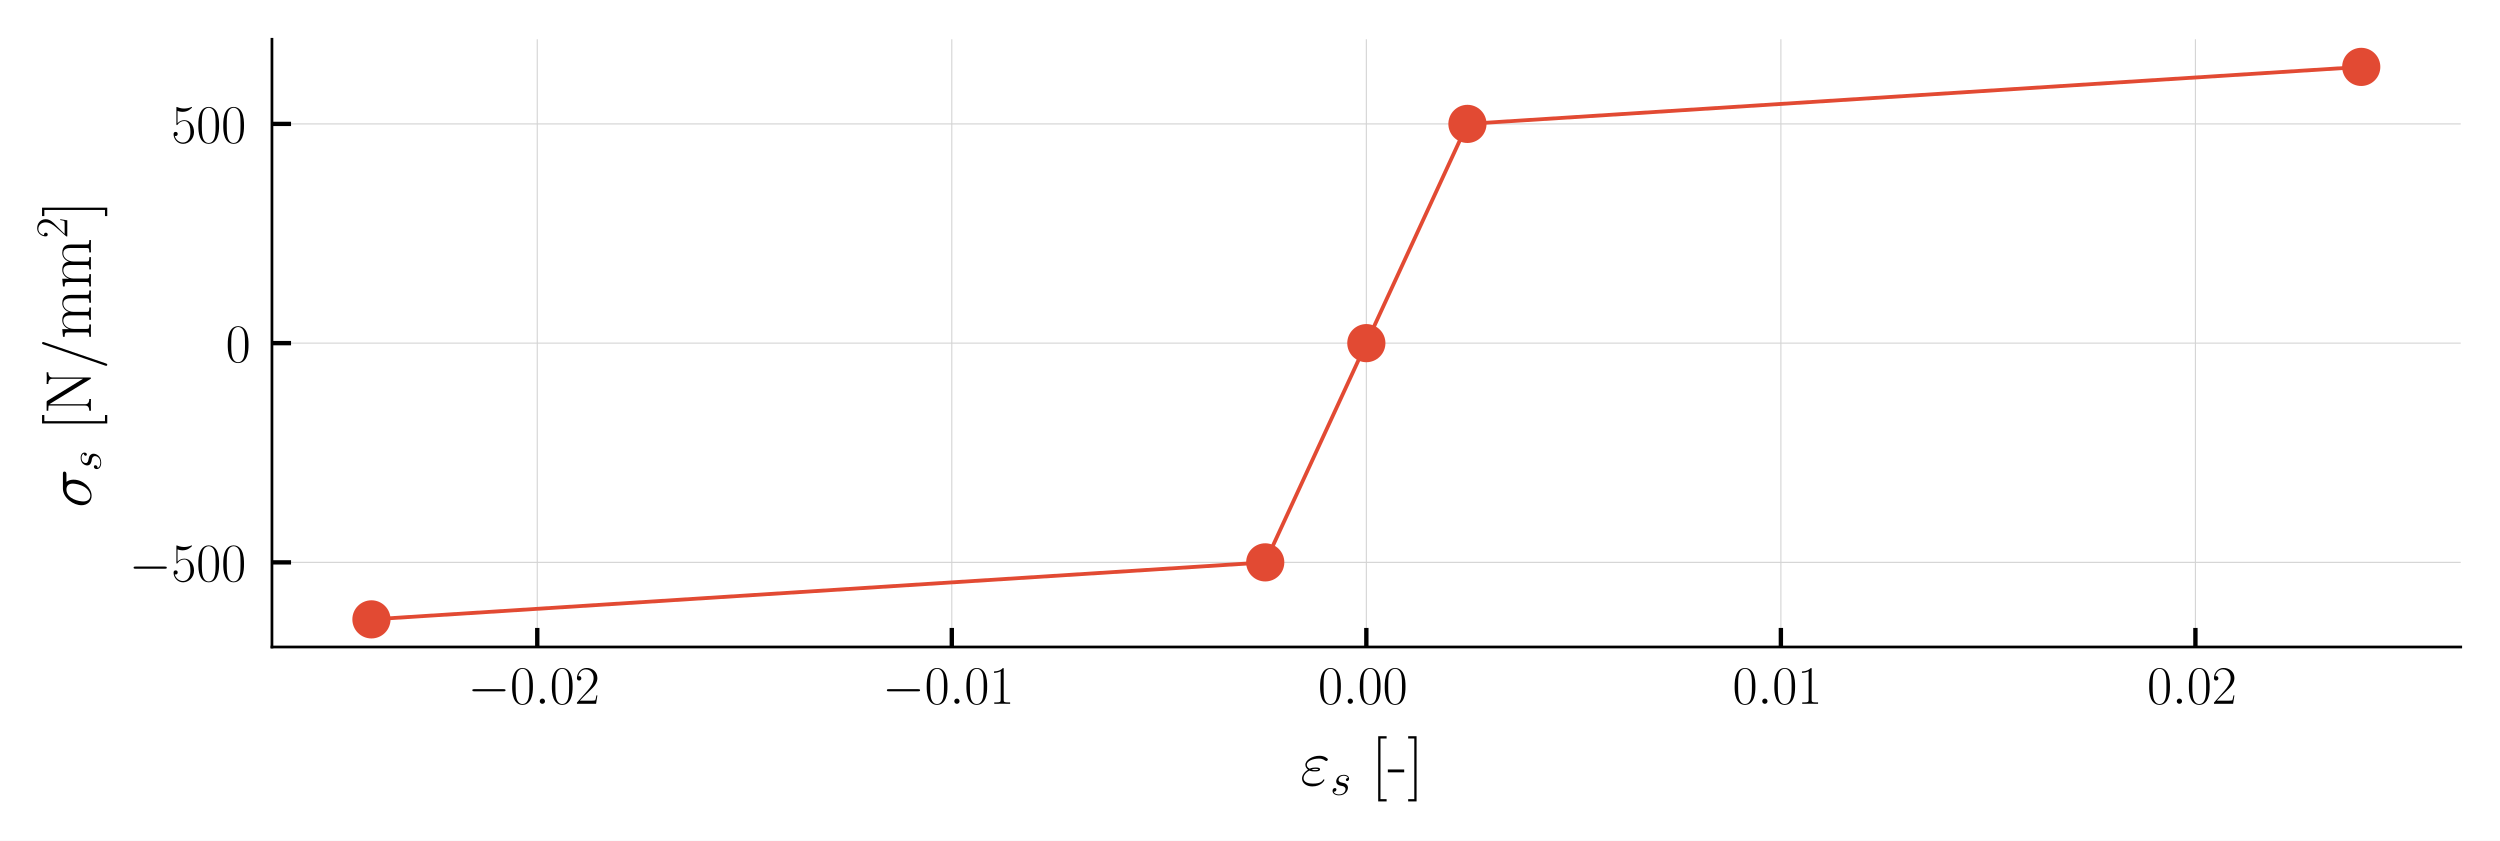
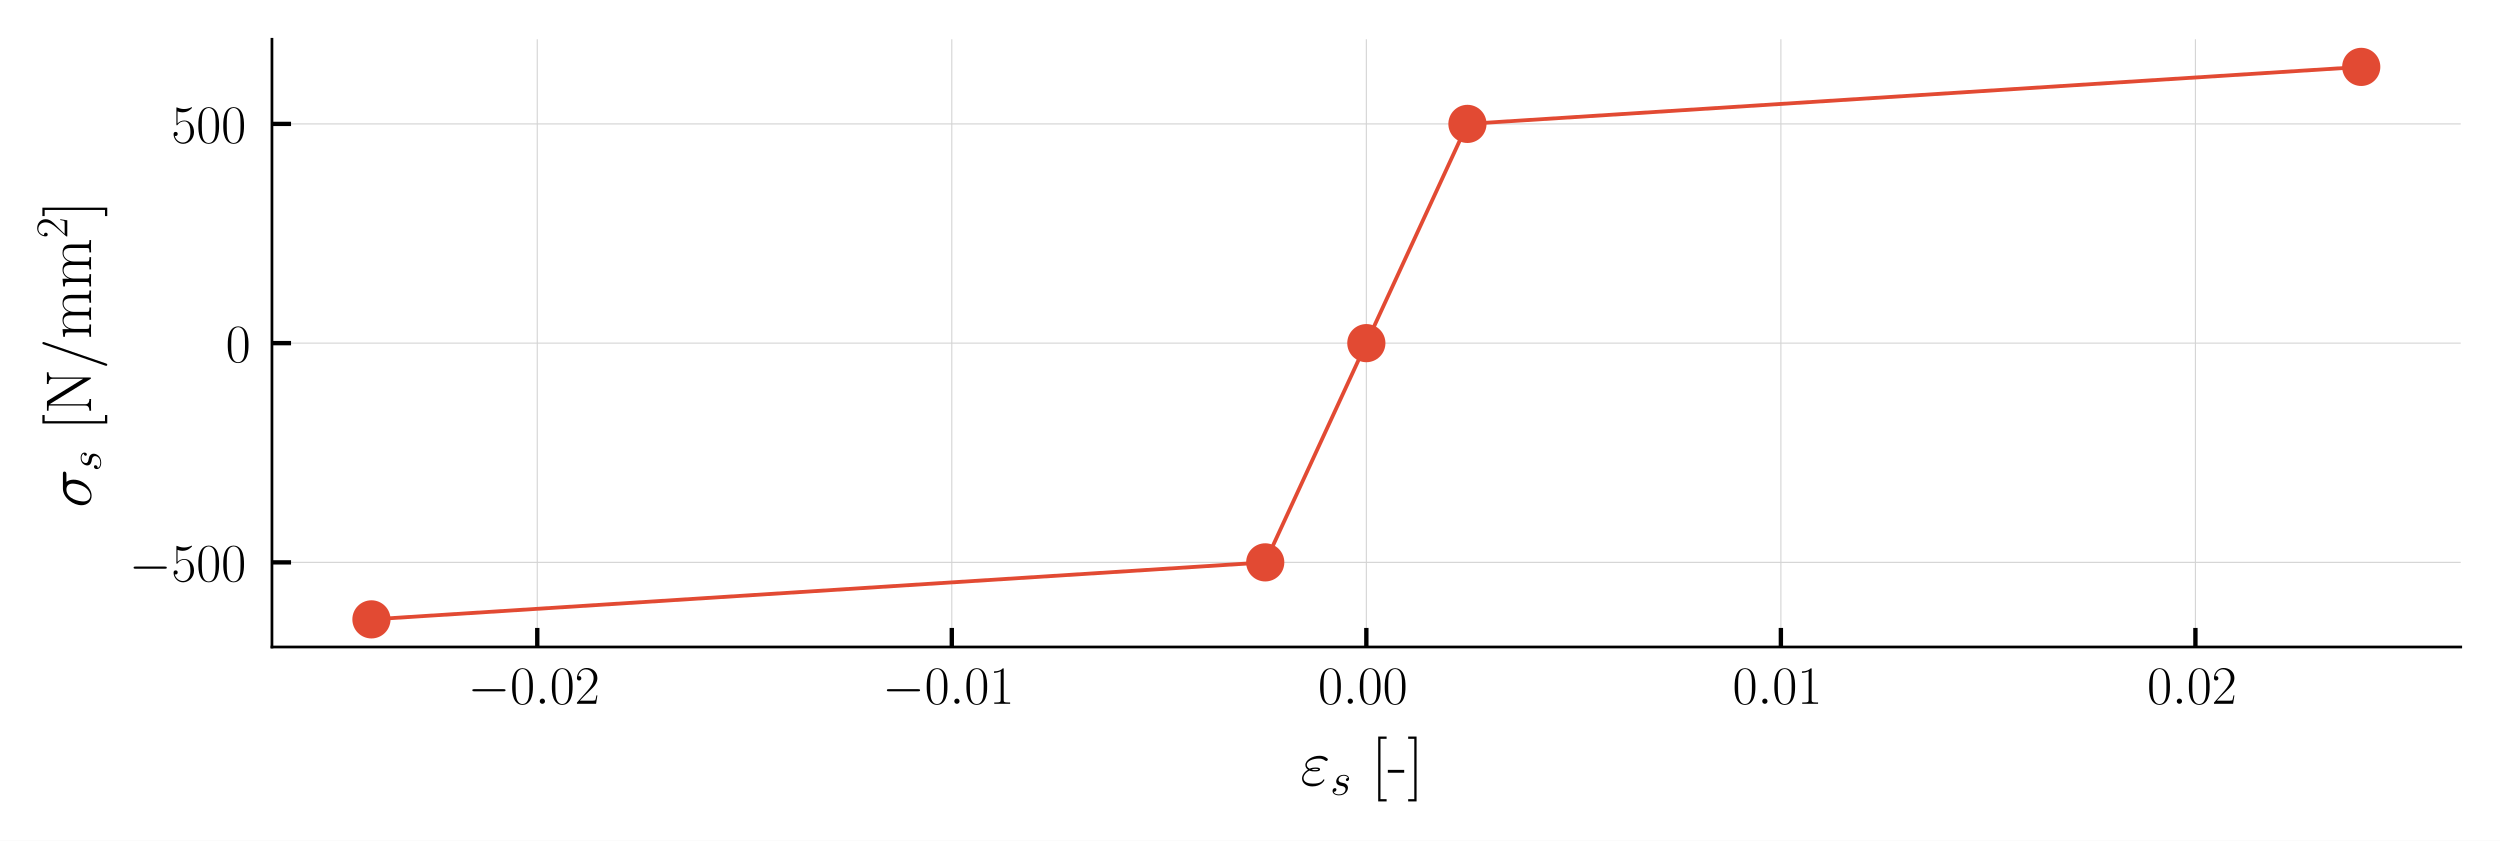
<svg xmlns="http://www.w3.org/2000/svg" xmlns:xlink="http://www.w3.org/1999/xlink" width="458.317pt" height="154.123pt" viewBox="0 0 458.317 154.123" version="1.1">
  <defs>
    <style type="text/css">*{stroke-linejoin: round; stroke-linecap: butt}</style>
  </defs>
  <g id="figure_1">
    <g id="patch_1">
      <path d="M 0 154.123  L 458.317 154.123  L 458.317 0  L 0 0  z " style="fill: #ffffff" />
    </g>
    <g id="axes_1">
      <g id="patch_2">
        <path d="M 49.856 118.612  L 451.117 118.612  L 451.117 7.2  L 49.856 7.2  z " style="fill: #ffffff" />
      </g>
      <g id="matplotlib.axis_1">
        <g id="xtick_1">
          <g id="line2d_1">
-             <path d="M 98.494 118.612  L 98.494 7.2  " clip-path="url(#p5728008d90)" style="fill: none; stroke: #d3d3d3; stroke-width: 0.2; stroke-linecap: square" />
+             <path d="M 98.494 118.612  L 98.494 7.2  " clip-path="url(#p61f1c30485)" style="fill: none; stroke: #d3d3d3; stroke-width: 0.2; stroke-linecap: square" />
          </g>
          <g id="line2d_2">
            <defs>
-               <path id="m6b92af118e" d="M 0 0  L 0 -3.5  " style="stroke: #000000; stroke-width: 0.8" />
-             </defs>
-             <g>
-               <use xlink:href="#m6b92af118e" x="98.494" y="118.612" style="stroke: #000000; stroke-width: 0.8" />
+               <path id="m45dc23eb05" d="M 0 0  L 0 -3.5  " style="stroke: #000000; stroke-width: 0.8" />
+             </defs>
+             <g>
+               <use xlink:href="#m45dc23eb05" x="98.494" y="118.612" style="stroke: #000000; stroke-width: 0.8" />
            </g>
          </g>
          <g id="text_1">
            <g transform="translate(85.76384 129.0302) scale(0.1 -0.1)">
              <defs>
                <path id="CMSY10-0" d="M 4218 1472  C 4326 1472 4442 1472 4442 1600  C 4442 1728 4326 1728 4218 1728  L 755 1728  C 646 1728 531 1728 531 1600  C 531 1472 646 1472 755 1472  L 4218 1472  z " transform="scale(0.015625)" />
-                 <path id="CMR17-30" d="M 2688 2038  C 2688 2430 2682 3099 2413 3613  C 2176 4063 1798 4224 1466 4224  C 1158 4224 768 4082 525 3620  C 269 3137 243 2539 243 2038  C 243 1671 250 1112 448 623  C 723 -39 1216 -128 1466 -128  C 1760 -128 2208 -7 2470 604  C 2662 1048 2688 1568 2688 2038  z M 1466 -26  C 1056 -26 813 328 723 816  C 653 1196 653 1749 653 2109  C 653 2604 653 3015 736 3407  C 858 3954 1216 4121 1466 4121  C 1728 4121 2067 3947 2189 3420  C 2272 3054 2278 2623 2278 2109  C 2278 1691 2278 1176 2202 797  C 2067 96 1690 -26 1466 -26  z " transform="scale(0.015625)" />
-                 <path id="CMMI12-3a" d="M 1178 307  C 1178 492 1024 620 870 620  C 685 620 557 467 557 313  C 557 128 710 0 864 0  C 1050 0 1178 153 1178 307  z " transform="scale(0.015625)" />
-                 <path id="CMR17-32" d="M 2669 990  L 2554 990  C 2490 537 2438 460 2413 422  C 2381 371 1920 371 1830 371  L 602 371  C 832 620 1280 1073 1824 1596  C 2214 1966 2669 2400 2669 3033  C 2669 3788 2067 4224 1395 4224  C 691 4224 262 3603 262 3027  C 262 2777 448 2745 525 2745  C 589 2745 781 2783 781 3007  C 781 3206 614 3264 525 3264  C 486 3264 448 3257 422 3244  C 544 3788 915 4057 1306 4057  C 1862 4057 2227 3616 2227 3033  C 2227 2477 1901 1998 1536 1583  L 262 147  L 262 0  L 2515 0  L 2669 990  z " transform="scale(0.015625)" />
+                 <path id="CMR17-30" d="M 2688 2025  C 2688 2416 2682 3080 2413 3591  C 2176 4039 1798 4198 1466 4198  C 1158 4198 768 4058 525 3597  C 269 3118 243 2524 243 2025  C 243 1661 250 1106 448 619  C 723 -39 1216 -128 1466 -128  C 1760 -128 2208 -7 2470 600  C 2662 1042 2688 1559 2688 2025  z M 1466 -26  C 1056 -26 813 325 723 812  C 653 1188 653 1738 653 2096  C 653 2588 653 2997 736 3387  C 858 3929 1216 4096 1466 4096  C 1728 4096 2067 3923 2189 3400  C 2272 3036 2278 2607 2278 2096  C 2278 1680 2278 1169 2202 792  C 2067 95 1690 -26 1466 -26  z " transform="scale(0.015625)" />
+                 <path id="CMMI12-3a" d="M 1178 307  C 1178 492 1024 619 870 619  C 685 619 557 466 557 313  C 557 128 710 0 864 0  C 1050 0 1178 153 1178 307  z " transform="scale(0.015625)" />
+                 <path id="CMR17-32" d="M 2669 989  L 2554 989  C 2490 536 2438 459 2413 420  C 2381 369 1920 369 1830 369  L 602 369  C 832 619 1280 1072 1824 1597  C 2214 1967 2669 2402 2669 3035  C 2669 3790 2067 4224 1395 4224  C 691 4224 262 3604 262 3030  C 262 2780 448 2748 525 2748  C 589 2748 781 2787 781 3010  C 781 3207 614 3264 525 3264  C 486 3264 448 3258 422 3245  C 544 3790 915 4058 1306 4058  C 1862 4058 2227 3617 2227 3035  C 2227 2479 1901 2000 1536 1584  L 262 146  L 262 0  L 2515 0  L 2669 989  z " transform="scale(0.015625)" />
              </defs>
              <use xlink:href="#CMSY10-0" transform="scale(0.996264)" />
              <use xlink:href="#CMR17-30" transform="translate(77.48747 0) scale(0.996264)" />
              <use xlink:href="#CMMI12-3a" transform="translate(123.1779 0) scale(0.996264)" />
              <use xlink:href="#CMR17-30" transform="translate(150.2751 0) scale(0.996264)" />
              <use xlink:href="#CMR17-32" transform="translate(195.9656 0) scale(0.996264)" />
            </g>
          </g>
        </g>
        <g id="xtick_2">
          <g id="line2d_3">
-             <path d="M 174.49 118.612  L 174.49 7.2  " clip-path="url(#p5728008d90)" style="fill: none; stroke: #d3d3d3; stroke-width: 0.2; stroke-linecap: square" />
+             <path d="M 174.49 118.612  L 174.49 7.2  " clip-path="url(#p61f1c30485)" style="fill: none; stroke: #d3d3d3; stroke-width: 0.2; stroke-linecap: square" />
          </g>
          <g id="line2d_4">
            <g>
-               <use xlink:href="#m6b92af118e" x="174.49" y="118.612" style="stroke: #000000; stroke-width: 0.8" />
+               <use xlink:href="#m45dc23eb05" x="174.49" y="118.612" style="stroke: #000000; stroke-width: 0.8" />
            </g>
          </g>
          <g id="text_2">
            <g transform="translate(161.7601 129.0302) scale(0.1 -0.1)">
              <defs>
-                 <path id="CMR17-31" d="M 1702 4083  C 1702 4217 1696 4224 1606 4224  C 1357 3927 979 3833 621 3820  C 602 3820 570 3820 563 3808  C 557 3795 557 3782 557 3648  C 755 3648 1088 3686 1344 3839  L 1344 467  C 1344 243 1331 166 781 166  L 589 166  L 589 0  C 896 6 1216 12 1523 12  C 1830 12 2150 6 2458 0  L 2458 166  L 2266 166  C 1715 166 1702 236 1702 467  L 1702 4083  z " transform="scale(0.015625)" />
+                 <path id="CMR17-31" d="M 1702 4058  C 1702 4192 1696 4192 1606 4192  C 1357 3916 979 3827 621 3827  C 602 3827 570 3827 563 3808  C 557 3795 557 3782 557 3648  C 755 3648 1088 3686 1344 3839  L 1344 461  C 1344 236 1331 160 781 160  L 589 160  L 589 0  C 896 0 1216 0 1523 0  C 1830 0 2150 0 2458 0  L 2458 160  L 2266 160  C 1715 160 1702 230 1702 458  L 1702 4058  z " transform="scale(0.015625)" />
              </defs>
              <use xlink:href="#CMSY10-0" transform="scale(0.996264)" />
              <use xlink:href="#CMR17-30" transform="translate(77.48747 0) scale(0.996264)" />
              <use xlink:href="#CMMI12-3a" transform="translate(123.1779 0) scale(0.996264)" />
              <use xlink:href="#CMR17-30" transform="translate(150.2751 0) scale(0.996264)" />
              <use xlink:href="#CMR17-31" transform="translate(195.9656 0) scale(0.996264)" />
            </g>
          </g>
        </g>
        <g id="xtick_3">
          <g id="line2d_5">
-             <path d="M 250.487 118.612  L 250.487 7.2  " clip-path="url(#p5728008d90)" style="fill: none; stroke: #d3d3d3; stroke-width: 0.2; stroke-linecap: square" />
+             <path d="M 250.487 118.612  L 250.487 7.2  " clip-path="url(#p61f1c30485)" style="fill: none; stroke: #d3d3d3; stroke-width: 0.2; stroke-linecap: square" />
          </g>
          <g id="line2d_6">
            <g>
-               <use xlink:href="#m6b92af118e" x="250.487" y="118.612" style="stroke: #000000; stroke-width: 0.8" />
+               <use xlink:href="#m45dc23eb05" x="250.487" y="118.612" style="stroke: #000000; stroke-width: 0.8" />
            </g>
          </g>
          <g id="text_3">
            <g transform="translate(241.6308 129.0302) scale(0.1 -0.1)">
              <use xlink:href="#CMR17-30" transform="scale(0.996264)" />
              <use xlink:href="#CMMI12-3a" transform="translate(45.69048 0) scale(0.996264)" />
              <use xlink:href="#CMR17-30" transform="translate(72.78765 0) scale(0.996264)" />
              <use xlink:href="#CMR17-30" transform="translate(118.4781 0) scale(0.996264)" />
            </g>
          </g>
        </g>
        <g id="xtick_4">
          <g id="line2d_7">
-             <path d="M 326.483 118.612  L 326.483 7.2  " clip-path="url(#p5728008d90)" style="fill: none; stroke: #d3d3d3; stroke-width: 0.2; stroke-linecap: square" />
+             <path d="M 326.483 118.612  L 326.483 7.2  " clip-path="url(#p61f1c30485)" style="fill: none; stroke: #d3d3d3; stroke-width: 0.2; stroke-linecap: square" />
          </g>
          <g id="line2d_8">
            <g>
-               <use xlink:href="#m6b92af118e" x="326.483" y="118.612" style="stroke: #000000; stroke-width: 0.8" />
+               <use xlink:href="#m45dc23eb05" x="326.483" y="118.612" style="stroke: #000000; stroke-width: 0.8" />
            </g>
          </g>
          <g id="text_4">
            <g transform="translate(317.6271 129.0302) scale(0.1 -0.1)">
              <use xlink:href="#CMR17-30" transform="scale(0.996264)" />
              <use xlink:href="#CMMI12-3a" transform="translate(45.69048 0) scale(0.996264)" />
              <use xlink:href="#CMR17-30" transform="translate(72.78765 0) scale(0.996264)" />
              <use xlink:href="#CMR17-31" transform="translate(118.4781 0) scale(0.996264)" />
            </g>
          </g>
        </g>
        <g id="xtick_5">
          <g id="line2d_9">
-             <path d="M 402.479 118.612  L 402.479 7.2  " clip-path="url(#p5728008d90)" style="fill: none; stroke: #d3d3d3; stroke-width: 0.2; stroke-linecap: square" />
+             <path d="M 402.479 118.612  L 402.479 7.2  " clip-path="url(#p61f1c30485)" style="fill: none; stroke: #d3d3d3; stroke-width: 0.2; stroke-linecap: square" />
          </g>
          <g id="line2d_10">
            <g>
-               <use xlink:href="#m6b92af118e" x="402.479" y="118.612" style="stroke: #000000; stroke-width: 0.8" />
+               <use xlink:href="#m45dc23eb05" x="402.479" y="118.612" style="stroke: #000000; stroke-width: 0.8" />
            </g>
          </g>
          <g id="text_5">
            <g transform="translate(393.6234 129.0302) scale(0.1 -0.1)">
              <use xlink:href="#CMR17-30" transform="scale(0.996264)" />
              <use xlink:href="#CMMI12-3a" transform="translate(45.69048 0) scale(0.996264)" />
              <use xlink:href="#CMR17-30" transform="translate(72.78765 0) scale(0.996264)" />
              <use xlink:href="#CMR17-32" transform="translate(118.4781 0) scale(0.996264)" />
            </g>
          </g>
        </g>
        <g id="text_6">
          <g transform="translate(238.3868 143.9337) scale(0.12 -0.12)">
            <defs>
-               <path id="CMMI12-22" d="M 890 1427  C 1094 1344 1312 1344 1434 1344  C 1600 1344 1933 1344 1933 1554  C 1933 1683 1811 1728 1485 1728  C 1325 1728 1133 1708 909 1612  C 710 1708 634 1853 634 1991  C 634 2379 1261 2604 1830 2604  C 1939 2604 2170 2604 2438 2410  C 2477 2385 2496 2366 2541 2366  C 2618 2366 2701 2448 2701 2523  C 2701 2636 2330 2880 1888 2880  C 1171 2880 493 2454 493 1991  C 493 1759 646 1612 755 1508  C 384 1288 166 953 166 649  C 166 221 563 -128 1178 -128  C 2022 -128 2362 426 2362 513  C 2362 544 2336 568 2304 568  C 2272 568 2259 550 2234 513  C 2163 395 1997 147 1235 147  C 838 147 314 246 314 686  C 314 897 474 1213 890 1427  z M 1088 1517  C 1261 1599 1427 1599 1472 1599  C 1651 1599 1683 1581 1786 1545  C 1677 1472 1664 1472 1434 1472  C 1318 1472 1216 1472 1088 1517  z " transform="scale(0.015625)" />
-               <path id="CMMI12-73" d="M 1459 1290  C 1568 1271 1741 1233 1779 1227  C 1862 1201 2150 1099 2150 793  C 2150 595 1971 64 1229 64  C 1094 64 614 83 486 447  C 742 414 870 614 870 755  C 870 889 781 960 653 960  C 512 960 326 851 326 563  C 326 176 710 -64 1222 -64  C 2195 -64 2483 665 2483 998  C 2483 1093 2483 1271 2278 1475  C 2118 1627 1965 1659 1619 1729  C 1446 1767 1171 1824 1171 2111  C 1171 2239 1286 2687 1894 2687  C 2163 2687 2426 2589 2490 2368  C 2208 2368 2195 2124 2195 2118  C 2195 1983 2317 1945 2374 1945  C 2464 1945 2643 2015 2643 2284  C 2643 2546 2400 2816 1901 2816  C 1062 2816 838 2169 838 1907  C 838 1424 1312 1322 1459 1290  z " transform="scale(0.015625)" />
-               <path id="CMR17-5b" d="M 1504 -1600  L 1504 -1376  L 902 -1376  L 902 4575  L 1504 4575  L 1504 4800  L 678 4800  L 678 -1600  L 1504 -1600  z " transform="scale(0.015625)" />
-               <path id="CMR17-2d" d="M 1632 1254  L 1632 1536  L 26 1536  L 26 1254  L 1632 1254  z " transform="scale(0.015625)" />
-               <path id="CMR17-5d" d="M 915 4800  L 90 4800  L 90 4575  L 691 4575  L 691 -1376  L 90 -1376  L 90 -1600  L 915 -1600  L 915 4800  z " transform="scale(0.015625)" />
+               <path id="CMMI12-22" d="M 890 1427  C 1094 1345 1312 1345 1434 1345  C 1600 1345 1933 1345 1933 1550  C 1933 1678 1811 1728 1485 1728  C 1325 1728 1133 1709 909 1613  C 710 1708 634 1852 634 1990  C 634 2379 1261 2606 1830 2606  C 1939 2606 2170 2606 2438 2411  C 2477 2387 2496 2367 2541 2367  C 2618 2367 2701 2449 2701 2526  C 2701 2639 2330 2880 1888 2880  C 1171 2880 493 2449 493 1972  C 493 1734 646 1586 755 1509  C 384 1301 166 961 166 652  C 166 219 563 -128 1178 -128  C 2022 -128 2362 424 2362 512  C 2362 543 2336 568 2304 568  C 2272 568 2259 549 2234 512  C 2163 395 1997 146 1235 146  C 838 146 314 245 314 686  C 314 898 474 1214 890 1427  z M 1088 1518  C 1261 1600 1427 1600 1472 1600  C 1651 1600 1683 1583 1786 1545  C 1677 1472 1664 1472 1434 1472  C 1318 1472 1216 1472 1088 1518  z " transform="scale(0.015625)" />
+               <path id="CMMI12-73" d="M 1459 1280  C 1568 1261 1741 1223 1779 1216  C 1862 1192 2150 1090 2150 783  C 2150 586 1971 70 1229 70  C 1094 70 614 70 486 436  C 742 404 870 603 870 745  C 870 880 781 950 653 950  C 512 950 326 841 326 552  C 326 173 710 -64 1222 -64  C 2195 -64 2483 651 2483 984  C 2483 1079 2483 1258 2278 1462  C 2118 1616 1965 1648 1619 1718  C 1446 1756 1171 1814 1171 2101  C 1171 2229 1286 2689 1894 2689  C 2163 2689 2426 2589 2490 2368  C 2208 2368 2195 2125 2195 2119  C 2195 1984 2317 1946 2374 1946  C 2464 1946 2643 2015 2643 2281  C 2643 2545 2400 2816 1901 2816  C 1062 2816 838 2160 838 1899  C 838 1414 1312 1312 1459 1280  z " transform="scale(0.015625)" />
+               <path id="CMR17-5b" d="M 1504 -1600  L 1504 -1377  L 902 -1377  L 902 4544  L 1504 4544  L 1504 4767  L 678 4767  L 678 -1600  L 1504 -1600  z " transform="scale(0.015625)" />
+               <path id="CMR17-2d" d="M 1632 1216  L 1632 1496  L 26 1496  L 26 1216  L 1632 1216  z " transform="scale(0.015625)" />
+               <path id="CMR17-5d" d="M 915 4767  L 90 4767  L 90 4544  L 691 4544  L 691 -1377  L 90 -1377  L 90 -1600  L 915 -1600  L 915 4767  z " transform="scale(0.015625)" />
            </defs>
            <use xlink:href="#CMMI12-22" transform="scale(0.996264)" />
            <use xlink:href="#CMMI12-73" transform="translate(45.65019 -14.94392) scale(0.697382)" />
            <use xlink:href="#CMR17-5b" transform="translate(108.3892 0) scale(0.996264)" />
            <use xlink:href="#CMR17-2d" transform="translate(133.2602 0) scale(0.996264)" />
            <use xlink:href="#CMR17-5d" transform="translate(163.3362 0) scale(0.996264)" />
          </g>
        </g>
      </g>
      <g id="matplotlib.axis_2">
        <g id="ytick_1">
          <g id="line2d_11">
-             <path d="M 49.856 103.098  L 451.117 103.098  " clip-path="url(#p5728008d90)" style="fill: none; stroke: #d3d3d3; stroke-width: 0.2; stroke-linecap: square" />
+             <path d="M 49.856 103.098  L 451.117 103.098  " clip-path="url(#p61f1c30485)" style="fill: none; stroke: #d3d3d3; stroke-width: 0.2; stroke-linecap: square" />
          </g>
          <g id="line2d_12">
            <defs>
-               <path id="m04a1f10408" d="M 0 0  L 3.5 0  " style="stroke: #000000; stroke-width: 0.8" />
-             </defs>
-             <g>
-               <use xlink:href="#m04a1f10408" x="49.856" y="103.098" style="stroke: #000000; stroke-width: 0.8" />
+               <path id="m2be2f6c16c" d="M 0 0  L 3.5 0  " style="stroke: #000000; stroke-width: 0.8" />
+             </defs>
+             <g>
+               <use xlink:href="#m2be2f6c16c" x="49.856" y="103.098" style="stroke: #000000; stroke-width: 0.8" />
            </g>
          </g>
          <g id="text_7">
            <g transform="translate(23.66353 106.5569) scale(0.1 -0.1)">
              <defs>
-                 <path id="CMR17-35" d="M 730 3750  C 794 3724 1056 3641 1325 3641  C 1920 3641 2246 3961 2432 4140  C 2432 4191 2432 4224 2394 4224  C 2387 4224 2374 4224 2323 4198  C 2099 4102 1837 4032 1517 4032  C 1325 4032 1037 4055 723 4191  C 653 4224 640 4224 634 4224  C 602 4224 595 4217 595 4090  L 595 2231  C 595 2113 595 2080 659 2080  C 691 2080 704 2093 736 2139  C 941 2435 1222 2560 1542 2560  C 1766 2560 2246 2415 2246 1293  C 2246 1087 2246 716 2054 422  C 1894 159 1645 25 1370 25  C 947 25 518 319 403 812  C 429 806 480 793 506 793  C 589 793 749 838 749 1036  C 749 1209 627 1280 506 1280  C 358 1280 262 1190 262 1011  C 262 454 704 -128 1382 -128  C 2042 -128 2669 441 2669 1267  C 2669 2054 2170 2662 1549 2662  C 1222 2662 947 2540 730 2304  L 730 3750  z " transform="scale(0.015625)" />
+                 <path id="CMR17-35" d="M 730 3692  C 794 3666 1056 3584 1325 3584  C 1920 3584 2246 3911 2432 4100  C 2432 4157 2432 4192 2394 4192  C 2387 4192 2374 4192 2323 4163  C 2099 4058 1837 3973 1517 3973  C 1325 3973 1037 3999 723 4139  C 653 4171 640 4171 634 4171  C 602 4171 595 4164 595 4037  L 595 2203  C 595 2089 595 2057 659 2057  C 691 2057 704 2070 736 2114  C 941 2401 1222 2522 1542 2522  C 1766 2522 2246 2382 2246 1289  C 2246 1085 2246 715 2054 421  C 1894 159 1645 25 1370 25  C 947 25 518 320 403 814  C 429 807 480 795 506 795  C 589 795 749 840 749 1038  C 749 1210 627 1280 506 1280  C 358 1280 262 1190 262 1011  C 262 454 704 -128 1382 -128  C 2042 -128 2669 440 2669 1264  C 2669 2030 2170 2624 1549 2624  C 1222 2624 947 2503 730 2274  L 730 3692  z " transform="scale(0.015625)" />
              </defs>
              <use xlink:href="#CMSY10-0" transform="scale(0.996264)" />
              <use xlink:href="#CMR17-35" transform="translate(77.48747 0) scale(0.996264)" />
              <use xlink:href="#CMR17-30" transform="translate(123.1779 0) scale(0.996264)" />
              <use xlink:href="#CMR17-30" transform="translate(168.8684 0) scale(0.996264)" />
            </g>
          </g>
        </g>
        <g id="ytick_2">
          <g id="line2d_13">
-             <path d="M 49.856 62.906  L 451.117 62.906  " clip-path="url(#p5728008d90)" style="fill: none; stroke: #d3d3d3; stroke-width: 0.2; stroke-linecap: square" />
+             <path d="M 49.856 62.906  L 451.117 62.906  " clip-path="url(#p61f1c30485)" style="fill: none; stroke: #d3d3d3; stroke-width: 0.2; stroke-linecap: square" />
          </g>
          <g id="line2d_14">
            <g>
-               <use xlink:href="#m04a1f10408" x="49.856" y="62.906" style="stroke: #000000; stroke-width: 0.8" />
+               <use xlink:href="#m2be2f6c16c" x="49.856" y="62.906" style="stroke: #000000; stroke-width: 0.8" />
            </g>
          </g>
          <g id="text_8">
            <g transform="translate(41.37494 66.36508) scale(0.1 -0.1)">
              <use xlink:href="#CMR17-30" transform="scale(0.996264)" />
            </g>
          </g>
        </g>
        <g id="ytick_3">
          <g id="line2d_15">
-             <path d="M 49.856 22.714  L 451.117 22.714  " clip-path="url(#p5728008d90)" style="fill: none; stroke: #d3d3d3; stroke-width: 0.2; stroke-linecap: square" />
+             <path d="M 49.856 22.714  L 451.117 22.714  " clip-path="url(#p61f1c30485)" style="fill: none; stroke: #d3d3d3; stroke-width: 0.2; stroke-linecap: square" />
          </g>
          <g id="line2d_16">
            <g>
-               <use xlink:href="#m04a1f10408" x="49.856" y="22.714" style="stroke: #000000; stroke-width: 0.8" />
+               <use xlink:href="#m2be2f6c16c" x="49.856" y="22.714" style="stroke: #000000; stroke-width: 0.8" />
            </g>
          </g>
          <g id="text_9">
            <g transform="translate(31.41228 26.17328) scale(0.1 -0.1)">
              <use xlink:href="#CMR17-35" transform="scale(0.996264)" />
              <use xlink:href="#CMR17-30" transform="translate(45.69048 0) scale(0.996264)" />
              <use xlink:href="#CMR17-30" transform="translate(91.38095 0) scale(0.996264)" />
            </g>
          </g>
        </g>
        <g id="text_10">
          <g transform="translate(16.67474 93.07755) rotate(-90) scale(0.12 -0.12)">
            <defs>
-               <path id="CMMI12-1b" d="M 3251 2406  C 3334 2406 3546 2406 3546 2611  C 3546 2752 3424 2752 3309 2752  L 1894 2752  C 934 2752 243 1685 243 932  C 243 389 595 -64 1171 -64  C 1926 -64 2752 746 2752 1704  C 2752 1953 2694 2195 2541 2406  L 3251 2406  z M 1178 64  C 851 64 614 312 614 753  C 614 1136 845 2406 1786 2406  C 2061 2406 2368 2272 2368 1780  C 2368 1557 2266 1021 2042 651  C 1811 274 1466 64 1178 64  z " transform="scale(0.015625)" />
-               <path id="CMR17-4e" d="M 1312 4275  C 1267 4345 1261 4352 1139 4352  L 326 4352  L 326 4185  L 448 4185  C 704 4185 819 4153 838 4147  L 838 624  C 838 465 838 166 326 166  L 326 0  C 474 12 742 12 902 12  C 1062 12 1331 12 1478 0  L 1478 166  C 966 166 966 465 966 624  L 966 4057  C 1011 4019 1011 4007 1056 3943  L 3430 76  C 3475 0 3494 0 3526 0  C 3590 0 3590 19 3590 140  L 3590 3726  C 3590 3885 3590 4185 4102 4185  L 4102 4352  C 3955 4339 3686 4339 3526 4339  C 3366 4339 3098 4339 2950 4352  L 2950 4185  C 3462 4185 3462 3885 3462 3726  L 3462 777  L 1312 4275  z " transform="scale(0.015625)" />
-               <path id="CMR17-2f" d="M 2605 4575  C 2637 4658 2637 4671 2637 4684  C 2637 4761 2579 4800 2528 4800  C 2451 4800 2426 4748 2400 4671  L 326 -1376  C 294 -1460 294 -1472 294 -1485  C 294 -1562 352 -1600 403 -1600  C 480 -1600 506 -1549 531 -1472  L 2605 4575  z " transform="scale(0.015625)" />
-               <path id="CMR17-6d" d="M 4326 1954  C 4326 2276 4269 2816 3507 2816  C 3072 2816 2771 2520 2656 2173  L 2650 2173  C 2573 2700 2195 2816 1837 2816  C 1331 2816 1069 2424 973 2166  L 966 2166  L 966 2816  L 211 2745  L 211 2578  C 589 2578 646 2540 646 2231  L 646 443  C 646 198 621 166 211 166  L 211 0  C 365 12 646 12 813 12  C 979 12 1267 12 1421 0  L 1421 166  C 1011 166 986 192 986 443  L 986 1678  C 986 2269 1344 2713 1792 2713  C 2266 2713 2317 2289 2317 1980  L 2317 443  C 2317 198 2291 166 1882 166  L 1882 0  C 2035 12 2317 12 2483 12  C 2650 12 2938 12 3091 0  L 3091 166  C 2682 166 2656 192 2656 443  L 2656 1678  C 2656 2269 3014 2713 3462 2713  C 3936 2713 3987 2289 3987 1980  L 3987 443  C 3987 198 3962 166 3552 166  L 3552 0  C 3706 12 3987 12 4154 12  C 4320 12 4608 12 4762 0  L 4762 166  C 4352 166 4326 192 4326 443  L 4326 1954  z " transform="scale(0.015625)" />
+               <path id="CMMI12-1b" d="M 3251 2408  C 3334 2408 3546 2408 3546 2612  C 3546 2752 3424 2752 3309 2752  L 1894 2752  C 934 2752 243 1686 243 932  C 243 390 595 -64 1171 -64  C 1926 -64 2752 747 2752 1705  C 2752 1954 2694 2196 2541 2408  L 3251 2408  z M 1178 64  C 851 64 614 313 614 754  C 614 1137 845 2408 1786 2408  C 2061 2408 2368 2274 2368 1781  C 2368 1558 2266 1021 2042 652  C 1811 275 1466 64 1178 64  z " transform="scale(0.015625)" />
+               <path id="CMR17-4e" d="M 1312 4250  C 1267 4320 1261 4320 1139 4320  L 326 4320  L 326 4160  L 448 4160  C 704 4160 819 4129 838 4122  L 838 610  C 838 451 838 153 326 153  L 326 -13  C 474 0 742 0 902 0  C 1062 0 1331 0 1478 -13  L 1478 153  C 966 153 966 451 966 610  L 966 4033  C 1011 3995 1011 3982 1056 3919  L 3430 76  C 3475 0 3494 0 3526 0  C 3590 0 3590 19 3590 139  L 3590 3705  C 3590 3863 3590 4160 4102 4160  L 4102 4326  C 3955 4320 3686 4320 3526 4320  C 3366 4320 3098 4320 2950 4326  L 2950 4160  C 3462 4160 3462 3862 3462 3703  L 3462 763  L 1312 4250  z " transform="scale(0.015625)" />
+               <path id="CMR17-2f" d="M 2605 4545  C 2637 4627 2637 4640 2637 4653  C 2637 4729 2579 4768 2528 4768  C 2451 4768 2426 4717 2400 4640  L 326 -1377  C 294 -1460 294 -1473 294 -1486  C 294 -1562 352 -1600 403 -1600  C 480 -1600 506 -1549 531 -1473  L 2605 4545  z " transform="scale(0.015625)" />
+               <path id="CMR17-6d" d="M 4326 1933  C 4326 2252 4269 2790 3507 2790  C 3072 2790 2771 2496 2656 2151  L 2650 2151  C 2573 2676 2195 2790 1837 2790  C 1331 2790 1069 2400 973 2144  L 966 2144  L 966 2790  L 211 2720  L 211 2554  C 589 2554 646 2515 646 2208  L 646 428  C 646 184 621 153 211 153  L 211 -13  C 365 0 646 0 813 0  C 979 0 1267 0 1421 -13  L 1421 153  C 1011 153 986 178 986 428  L 986 1658  C 986 2247 1344 2688 1792 2688  C 2266 2688 2317 2266 2317 1958  L 2317 428  C 2317 184 2291 153 1882 153  L 1882 -13  C 2035 0 2317 0 2483 0  C 2650 0 2938 0 3091 -13  L 3091 153  C 2682 153 2656 178 2656 428  L 2656 1658  C 2656 2247 3014 2688 3462 2688  C 3936 2688 3987 2266 3987 1958  L 3987 428  C 3987 184 3962 153 3552 153  L 3552 -13  C 3706 0 3987 0 4154 0  C 4320 0 4608 0 4762 -13  L 4762 153  C 4352 153 4326 178 4326 428  L 4326 1933  z " transform="scale(0.015625)" />
            </defs>
            <use xlink:href="#CMMI12-1b" transform="scale(0.996264)" />
            <use xlink:href="#CMMI12-73" transform="translate(55.44546 -14.94392) scale(0.697382)" />
            <use xlink:href="#CMR17-5b" transform="translate(118.1844 0) scale(0.996264)" />
            <use xlink:href="#CMR17-4e" transform="translate(143.0555 0) scale(0.996264)" />
            <use xlink:href="#CMR17-2f" transform="translate(212.1279 0) scale(0.996264)" />
            <use xlink:href="#CMR17-6d" transform="translate(257.8184 0) scale(0.996264)" />
            <use xlink:href="#CMR17-6d" transform="translate(334.738 0) scale(0.996264)" />
            <use xlink:href="#CMR17-32" transform="translate(411.6576 36.15364) scale(0.697382)" />
            <use xlink:href="#CMR17-5d" transform="translate(444.1389 0) scale(0.996264)" />
          </g>
        </g>
      </g>
      <g id="line2d_17">
-         <path d="M 68.095 113.548  L 231.951 103.098  L 250.487 62.906  L 269.022 22.714  L 432.878 12.264  " clip-path="url(#p5728008d90)" style="fill: none; stroke: #e24a33; stroke-width: 0.7; stroke-linecap: square" />
+         <path d="M 68.095 113.548  L 231.951 103.098  L 250.487 62.906  L 269.022 22.714  L 432.878 12.264  " clip-path="url(#p61f1c30485)" style="fill: none; stroke: #e24a33; stroke-width: 0.7; stroke-linecap: square" />
        <defs>
-           <path id="m913624dec3" d="M 0 3  C 0.796 3 1.559 2.684 2.121 2.121  C 2.684 1.559 3 0.796 3 0  C 3 -0.796 2.684 -1.559 2.121 -2.121  C 1.559 -2.684 0.796 -3 0 -3  C -0.796 -3 -1.559 -2.684 -2.121 -2.121  C -2.684 -1.559 -3 -0.796 -3 0  C -3 0.796 -2.684 1.559 -2.121 2.121  C -1.559 2.684 -0.796 3 0 3  z " style="stroke: #e24a33" />
+           <path id="mcefab872bc" d="M 0 3  C 0.796 3 1.559 2.684 2.121 2.121  C 2.684 1.559 3 0.796 3 0  C 3 -0.796 2.684 -1.559 2.121 -2.121  C 1.559 -2.684 0.796 -3 0 -3  C -0.796 -3 -1.559 -2.684 -2.121 -2.121  C -2.684 -1.559 -3 -0.796 -3 0  C -3 0.796 -2.684 1.559 -2.121 2.121  C -1.559 2.684 -0.796 3 0 3  z " style="stroke: #e24a33" />
        </defs>
-         <g clip-path="url(#p5728008d90)">
-           <use xlink:href="#m913624dec3" x="68.095" y="113.548" style="fill: #e24a33; stroke: #e24a33" />
-           <use xlink:href="#m913624dec3" x="231.951" y="103.098" style="fill: #e24a33; stroke: #e24a33" />
-           <use xlink:href="#m913624dec3" x="250.487" y="62.906" style="fill: #e24a33; stroke: #e24a33" />
-           <use xlink:href="#m913624dec3" x="269.022" y="22.714" style="fill: #e24a33; stroke: #e24a33" />
-           <use xlink:href="#m913624dec3" x="432.878" y="12.264" style="fill: #e24a33; stroke: #e24a33" />
+         <g clip-path="url(#p61f1c30485)">
+           <use xlink:href="#mcefab872bc" x="68.095" y="113.548" style="fill: #e24a33; stroke: #e24a33" />
+           <use xlink:href="#mcefab872bc" x="231.951" y="103.098" style="fill: #e24a33; stroke: #e24a33" />
+           <use xlink:href="#mcefab872bc" x="250.487" y="62.906" style="fill: #e24a33; stroke: #e24a33" />
+           <use xlink:href="#mcefab872bc" x="269.022" y="22.714" style="fill: #e24a33; stroke: #e24a33" />
+           <use xlink:href="#mcefab872bc" x="432.878" y="12.264" style="fill: #e24a33; stroke: #e24a33" />
        </g>
      </g>
      <g id="patch_3">
        <path d="M 49.856 118.612  L 49.856 7.2  " style="fill: none; stroke: #000000; stroke-width: 0.5; stroke-linejoin: miter; stroke-linecap: square" />
      </g>
      <g id="patch_4">
        <path d="M 49.856 118.612  L 451.117 118.612  " style="fill: none; stroke: #000000; stroke-width: 0.5; stroke-linejoin: miter; stroke-linecap: square" />
      </g>
    </g>
  </g>
  <defs>
-     <clipPath id="p5728008d90">
+     <clipPath id="p61f1c30485">
      <rect x="49.856" y="7.2" width="401.26" height="111.412" />
    </clipPath>
  </defs>
</svg>
